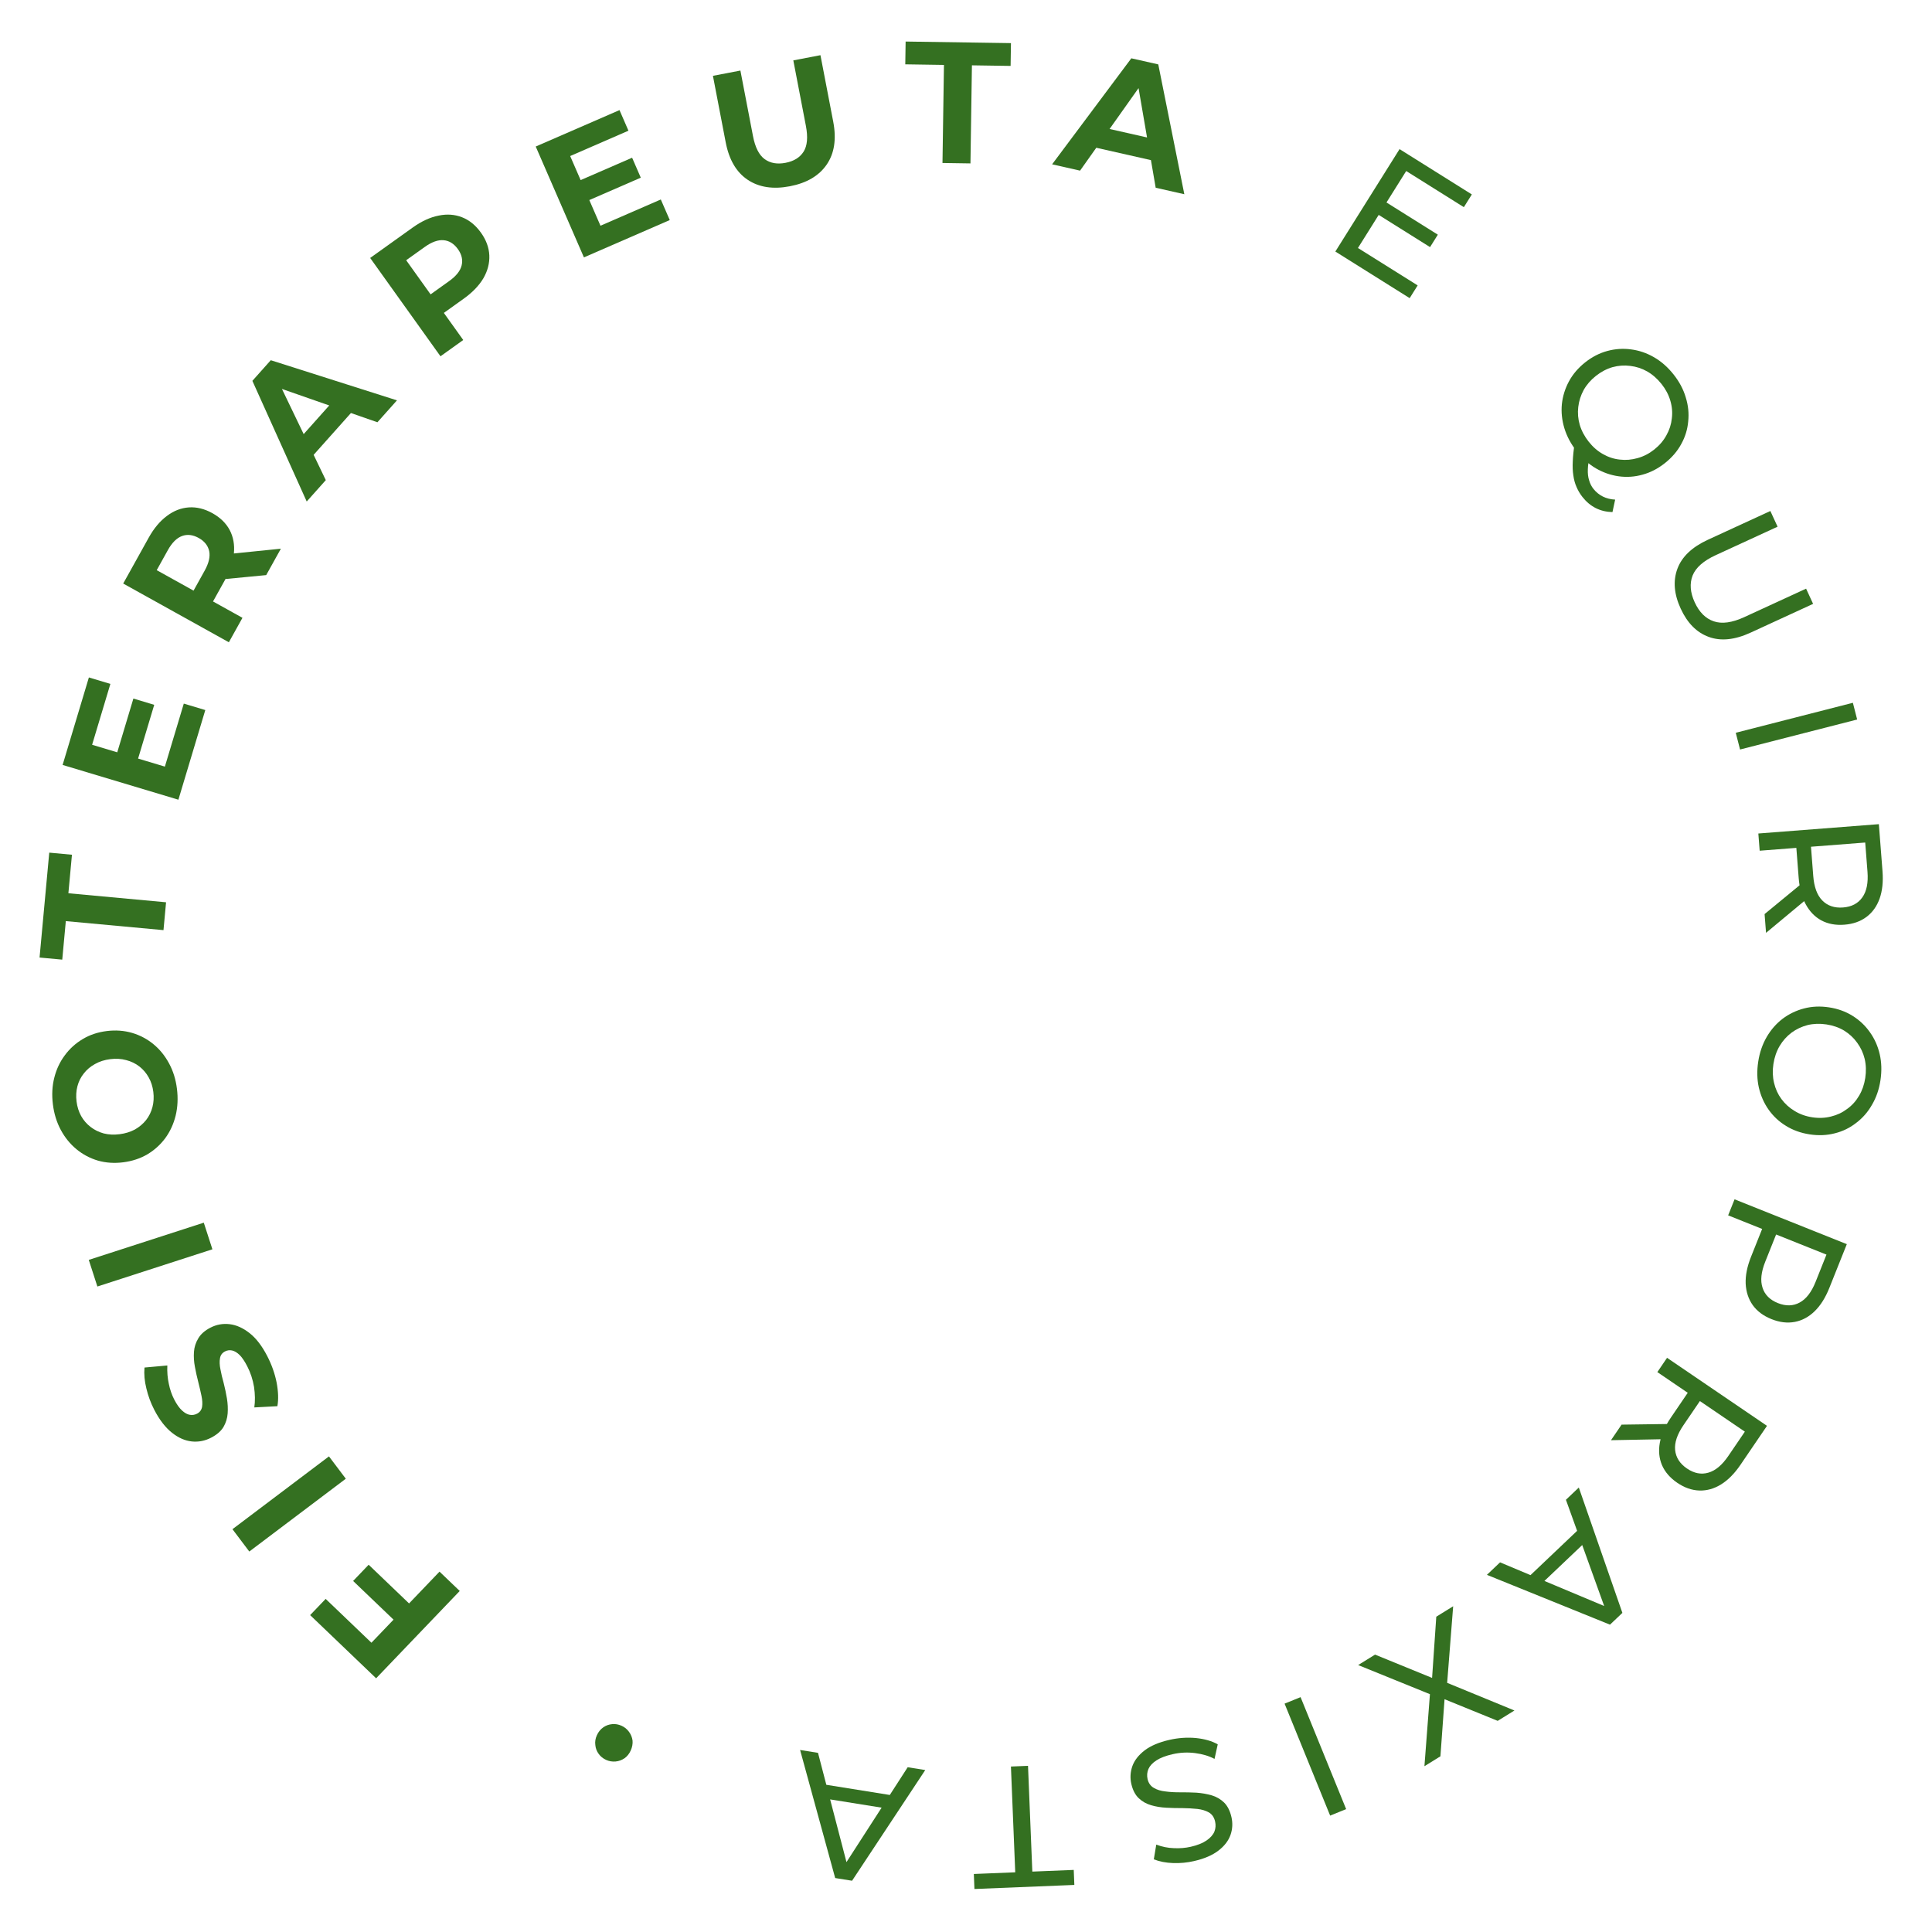
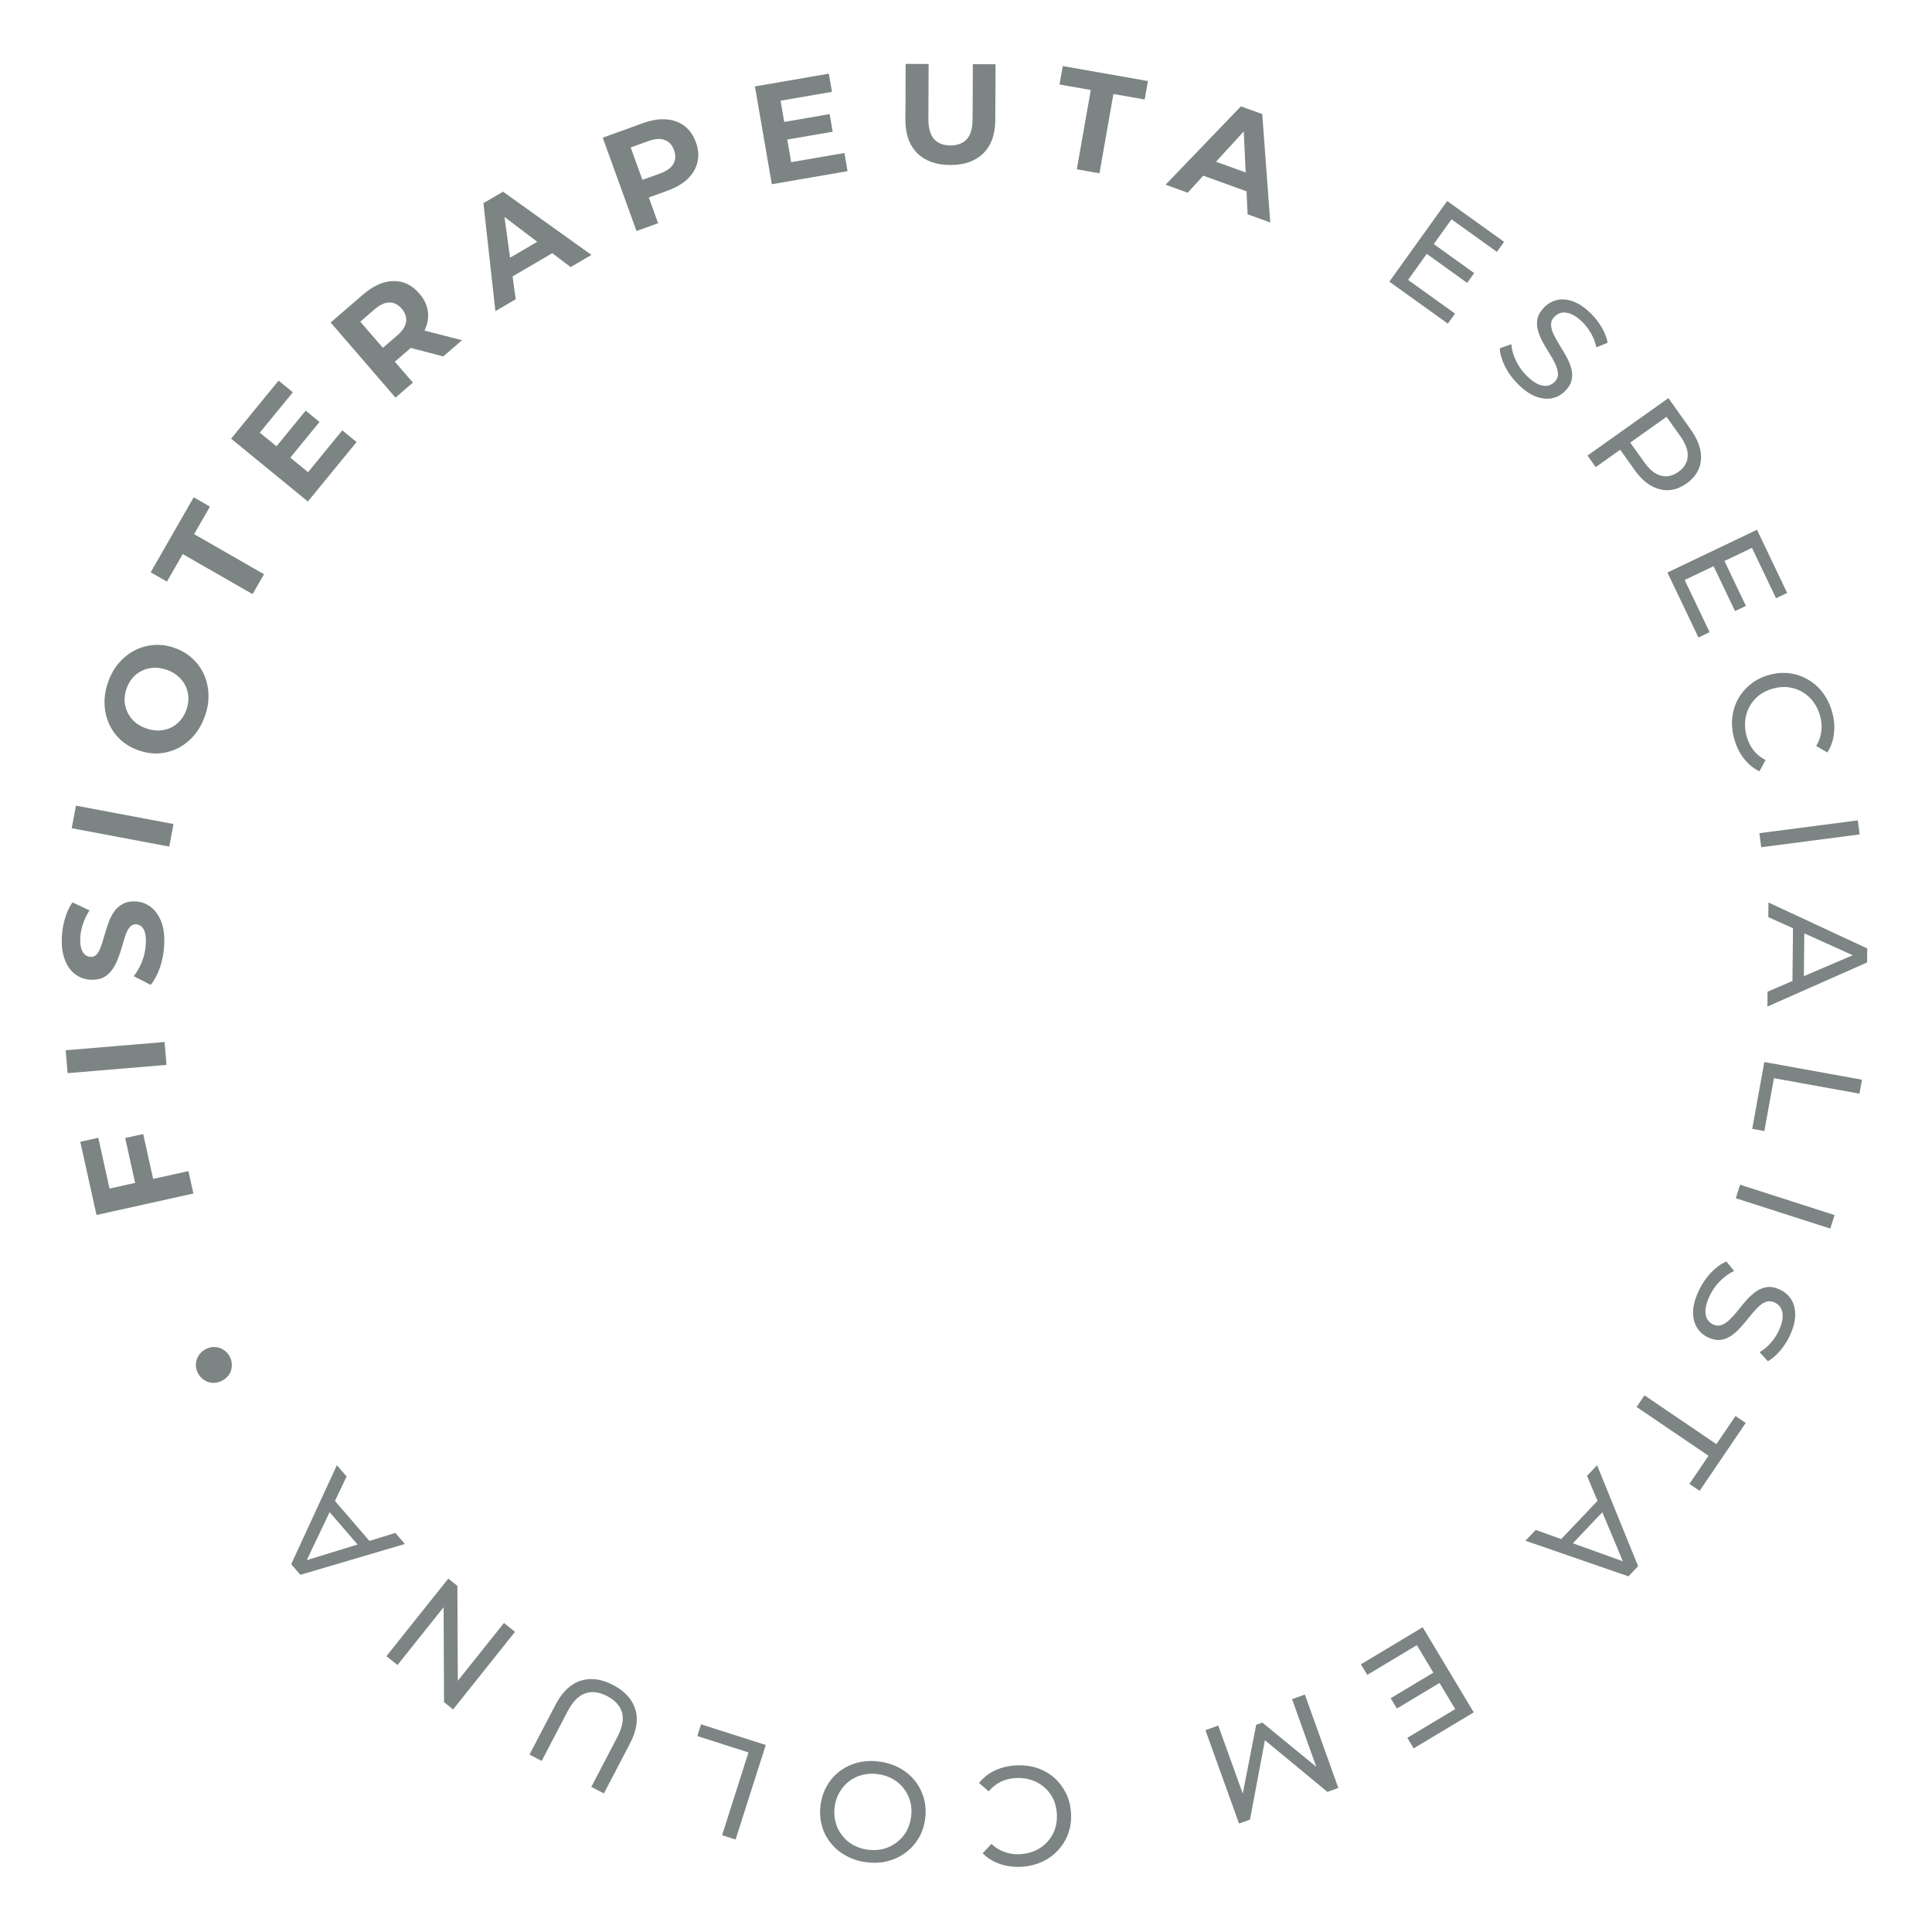
<svg xmlns="http://www.w3.org/2000/svg" width="179" height="179" viewBox="0 0 179 179" fill="none">
-   <path d="M57.591 159.893C57.864 160.016 58.091 160.2 58.273 160.446C58.454 160.691 58.565 160.964 58.606 161.263C58.633 161.567 58.576 161.875 58.436 162.186C58.3 162.488 58.111 162.725 57.87 162.897C57.614 163.074 57.334 163.176 57.03 163.203C56.725 163.229 56.437 163.181 56.165 163.058C55.873 162.927 55.641 162.741 55.469 162.499C55.287 162.254 55.183 161.978 55.157 161.674C55.116 161.375 55.163 161.075 55.299 160.773C55.44 160.462 55.638 160.218 55.893 160.04C56.134 159.868 56.407 159.769 56.712 159.742C57.006 159.711 57.3 159.762 57.591 159.893Z" fill="#347021" />
-   <path d="M85.725 163.995L78.944 174.251L77.38 174.001L74.129 162.136L75.788 162.402L78.627 173.293L77.996 173.192L84.098 163.735L85.725 163.995ZM83.149 166.418L82.52 167.614L76.295 166.616L76.04 165.278L83.149 166.418Z" fill="#347021" />
-   <path d="M95.246 163.605L95.645 173.404L99.482 173.248L99.538 174.639L90.282 175.016L90.226 173.625L94.062 173.469L93.663 163.669L95.246 163.605Z" fill="#347021" />
-   <path d="M108.329 161.203C109.161 161.012 109.985 160.954 110.801 161.029C111.619 161.114 112.294 161.309 112.824 161.614L112.526 162.963C112.027 162.695 111.427 162.515 110.728 162.424C110.028 162.333 109.33 162.368 108.634 162.528C108 162.674 107.502 162.865 107.14 163.102C106.779 163.338 106.533 163.602 106.403 163.895C106.276 164.198 106.249 164.51 106.323 164.833C106.41 165.207 106.604 165.48 106.906 165.651C107.197 165.825 107.556 165.934 107.982 165.978C108.4 166.035 108.855 166.062 109.347 166.058C109.839 166.055 110.339 166.065 110.848 166.091C111.35 166.129 111.823 166.211 112.268 166.339C112.703 166.469 113.082 166.688 113.405 166.997C113.73 167.316 113.959 167.767 114.093 168.349C114.222 168.91 114.195 169.458 114.011 169.993C113.82 170.541 113.45 171.025 112.901 171.447C112.344 171.881 111.588 172.209 110.631 172.428C109.997 172.574 109.349 172.636 108.687 172.613C108.025 172.59 107.43 172.475 106.901 172.268L107.128 170.903C107.668 171.107 108.213 171.217 108.764 171.233C109.317 171.259 109.838 171.215 110.327 171.103C110.94 170.962 111.426 170.768 111.785 170.521C112.144 170.275 112.388 170 112.515 169.697C112.632 169.396 112.653 169.085 112.579 168.763C112.491 168.378 112.301 168.099 112.009 167.925C111.707 167.754 111.348 167.645 110.932 167.598C110.506 167.554 110.046 167.528 109.552 167.521C109.06 167.525 108.565 167.513 108.066 167.486C107.557 167.46 107.085 167.383 106.65 167.253C106.205 167.126 105.821 166.907 105.498 166.599C105.175 166.29 104.948 165.849 104.817 165.278C104.69 164.727 104.723 164.177 104.914 163.63C105.108 163.093 105.489 162.606 106.056 162.169C106.615 161.745 107.373 161.423 108.329 161.203Z" fill="#347021" />
-   <path d="M120.499 157.24L124.72 167.614L123.238 168.217L119.017 157.843L120.499 157.24Z" fill="#347021" />
-   <path d="M134.636 148.82L134.02 156.672L133.372 155.624L140.313 158.478L138.762 159.438L133.278 157.206L133.882 156.814L133.456 162.722L131.973 163.64L132.538 156.253L133.144 157.233L125.834 154.268L127.399 153.3L133.241 155.686L132.642 156.057L133.072 149.788L134.636 148.82Z" fill="#347021" />
-   <path d="M146.277 137.82L150.314 149.434L149.165 150.525L137.763 145.909L138.981 144.752L149.36 149.104L148.896 149.545L145.083 138.955L146.277 137.82ZM146.64 141.338L147.208 142.564L142.638 146.905L141.42 146.297L146.64 141.338Z" fill="#347021" />
-   <path d="M154.453 125.802L163.712 132.104L161.255 135.715C160.702 136.526 160.103 137.132 159.458 137.531C158.812 137.93 158.141 138.119 157.446 138.097C156.751 138.076 156.069 137.837 155.398 137.381C154.728 136.925 154.256 136.377 153.981 135.739C153.715 135.106 153.649 134.416 153.783 133.669C153.917 132.922 154.261 132.142 154.813 131.331L156.775 128.447L156.979 129.457L153.553 127.125L154.453 125.802ZM150.24 131.993L155.202 131.925L154.239 133.34L149.259 133.435L150.24 131.993ZM156.846 129.367L157.9 129.213L155.964 132.057C155.388 132.903 155.134 133.665 155.201 134.344C155.271 135.037 155.637 135.608 156.299 136.058C156.96 136.508 157.621 136.636 158.283 136.441C158.939 136.255 159.555 135.739 160.131 134.892L162.066 132.048L162.323 133.094L156.846 129.367Z" fill="#347021" />
-   <path d="M160.707 111.117L171.108 115.27L169.489 119.326C169.125 120.238 168.671 120.958 168.126 121.487C167.582 122.016 166.968 122.346 166.285 122.475C165.602 122.604 164.883 122.518 164.131 122.218C163.378 121.917 162.798 121.485 162.392 120.92C161.995 120.36 161.777 119.699 161.737 118.936C161.706 118.178 161.873 117.343 162.237 116.431L163.53 113.192L163.962 114.139L160.113 112.603L160.707 111.117ZM163.813 114.08L164.823 113.708L163.548 116.903C163.168 117.854 163.084 118.653 163.297 119.301C163.505 119.958 163.981 120.435 164.724 120.732C165.467 121.028 166.14 121.01 166.744 120.677C167.344 120.354 167.834 119.717 168.214 118.766L169.489 115.571L169.965 116.536L163.813 114.08Z" fill="#347021" />
-   <path d="M162.898 98.372C163.026 97.528 163.287 96.764 163.683 96.079C164.076 95.406 164.566 94.843 165.152 94.393C165.749 93.944 166.413 93.624 167.143 93.433C167.873 93.241 168.644 93.207 169.456 93.331C170.268 93.454 170.995 93.715 171.635 94.114C172.276 94.514 172.81 95.015 173.236 95.62C173.672 96.225 173.979 96.908 174.155 97.669C174.331 98.429 174.354 99.236 174.224 100.09C174.096 100.934 173.836 101.688 173.444 102.351C173.061 103.027 172.571 103.589 171.974 104.038C171.387 104.499 170.728 104.819 170 105C169.269 105.191 168.493 105.225 167.67 105.1C166.848 104.975 166.116 104.713 165.475 104.314C164.833 103.925 164.294 103.422 163.859 102.806C163.433 102.202 163.132 101.52 162.956 100.759C162.789 100.011 162.77 99.215 162.898 98.372ZM164.306 98.585C164.213 99.197 164.233 99.777 164.365 100.326C164.496 100.885 164.723 101.384 165.045 101.821C165.376 102.27 165.783 102.64 166.268 102.929C166.751 103.229 167.299 103.425 167.91 103.518C168.522 103.611 169.103 103.586 169.653 103.443C170.202 103.31 170.696 103.078 171.135 102.745C171.583 102.425 171.952 102.017 172.243 101.521C172.532 101.037 172.723 100.488 172.816 99.877C172.911 99.255 172.892 98.664 172.762 98.105C172.629 97.556 172.397 97.057 172.066 96.607C171.746 96.159 171.344 95.786 170.861 95.486C170.376 95.196 169.828 95.005 169.216 94.912C168.605 94.82 168.024 94.84 167.476 94.972C166.925 95.115 166.425 95.352 165.976 95.683C165.537 96.016 165.173 96.424 164.884 96.909C164.593 97.404 164.4 97.963 164.306 98.585Z" fill="#347021" />
-   <path d="M162.91 77.224L174.077 76.359L174.414 80.713C174.49 81.692 174.401 82.539 174.146 83.254C173.891 83.969 173.486 84.535 172.929 84.953C172.373 85.37 171.691 85.611 170.883 85.673C170.075 85.736 169.364 85.604 168.75 85.277C168.147 84.949 167.664 84.452 167.302 83.784C166.94 83.117 166.721 82.294 166.646 81.316L166.376 77.838L167.165 78.499L163.034 78.819L162.91 77.224ZM163.489 84.69L167.321 81.536L167.453 83.243L163.624 86.428L163.489 84.69ZM167.006 78.511L167.732 77.733L167.998 81.163C168.077 82.184 168.355 82.938 168.831 83.425C169.319 83.922 169.962 84.14 170.759 84.078C171.557 84.016 172.153 83.702 172.548 83.137C172.944 82.582 173.102 81.794 173.023 80.773L172.757 77.343L173.61 77.999L167.006 78.511Z" fill="#347021" />
-   <path d="M160.819 67.891L171.669 65.113L172.066 66.663L161.216 69.442L160.819 67.891Z" fill="#347021" />
-   <path d="M155.714 56.383C155.098 55.046 154.997 53.818 155.41 52.7C155.823 51.583 156.766 50.685 158.239 50.007L164.024 47.344L164.693 48.798L158.966 51.434C157.832 51.955 157.118 52.584 156.822 53.319C156.531 54.063 156.595 54.891 157.014 55.802C157.437 56.722 158.025 57.309 158.775 57.563C159.53 57.826 160.475 57.696 161.609 57.175L167.335 54.539L167.984 55.949L162.199 58.611C160.727 59.289 159.431 59.422 158.313 59.008C157.2 58.605 156.333 57.73 155.714 56.383Z" fill="#347021" />
-   <path d="M146.078 41.807C145.548 41.138 145.168 40.426 144.937 39.67C144.713 38.922 144.636 38.181 144.707 37.445C144.786 36.702 145.005 35.998 145.363 35.334C145.722 34.67 146.223 34.083 146.867 33.573C147.511 33.063 148.198 32.711 148.927 32.515C149.656 32.319 150.387 32.271 151.119 32.372C151.86 32.466 152.568 32.708 153.244 33.098C153.92 33.488 154.526 34.022 155.062 34.7C155.591 35.369 155.965 36.073 156.183 36.812C156.415 37.553 156.492 38.295 156.413 39.037C156.349 39.782 156.134 40.482 155.769 41.138C155.411 41.802 154.905 42.392 154.253 42.909C153.6 43.425 152.91 43.781 152.181 43.977C151.458 44.181 150.723 44.232 149.976 44.13C149.243 44.029 148.539 43.784 147.863 43.394C147.202 43.005 146.607 42.477 146.078 41.807ZM146.619 46.051C146.388 45.758 146.204 45.448 146.067 45.121C145.922 44.8 145.824 44.443 145.771 44.05C145.709 43.663 145.692 43.228 145.718 42.745C145.735 42.269 145.792 41.721 145.887 41.102L147.3 42.166C147.189 42.662 147.127 43.099 147.113 43.477C147.098 43.87 147.137 44.213 147.233 44.505C147.319 44.804 147.449 45.062 147.621 45.279C148.117 45.907 148.792 46.243 149.644 46.29L149.396 47.445C148.26 47.419 147.334 46.954 146.619 46.051ZM147.194 40.924C147.578 41.409 148.016 41.791 148.508 42.068C149.006 42.354 149.529 42.525 150.077 42.581C150.631 42.646 151.179 42.6 151.722 42.443C152.27 42.294 152.783 42.031 153.26 41.654C153.745 41.27 154.123 40.828 154.394 40.328C154.672 39.837 154.839 39.317 154.895 38.769C154.966 38.223 154.92 37.675 154.756 37.124C154.6 36.582 154.329 36.068 153.945 35.583C153.555 35.09 153.11 34.7 152.612 34.414C152.121 34.136 151.598 33.965 151.043 33.901C150.497 33.829 149.95 33.868 149.401 34.017C148.859 34.174 148.345 34.444 147.86 34.828C147.383 35.205 147.006 35.64 146.728 36.131C146.457 36.631 146.289 37.158 146.225 37.713C146.16 38.267 146.206 38.815 146.363 39.358C146.527 39.908 146.804 40.43 147.194 40.924Z" fill="#347021" />
-   <path d="M128.336 18.683L133.216 21.743L132.494 22.895L127.614 19.835L128.336 18.683ZM125.815 22.976L131.346 26.443L130.606 27.623L123.72 23.305L129.669 13.816L136.366 18.014L135.626 19.194L130.285 15.845L125.815 22.976Z" fill="#347021" />
-   <path d="M97.478 15.224L104.817 5.402L107.314 5.966L109.728 17.995L107.075 17.395L105.261 6.847L106.26 7.073L100.068 15.81L97.478 15.224ZM100.441 13.434L101.547 11.666L107.165 12.937L107.417 15.012L100.441 13.434Z" fill="#347021" />
-   <path d="M87.321 15.101L87.458 6.014L83.874 5.96L83.906 3.849L93.665 3.995L93.633 6.107L90.049 6.053L89.913 15.14L87.321 15.101Z" fill="#347021" />
-   <path d="M73.183 17.257C71.622 17.557 70.318 17.356 69.271 16.656C68.224 15.956 67.546 14.799 67.236 13.185L66.053 7.026L68.598 6.537L69.763 12.602C69.964 13.65 70.324 14.363 70.842 14.741C71.36 15.12 72.007 15.234 72.782 15.085C73.557 14.937 74.115 14.59 74.456 14.047C74.797 13.504 74.867 12.708 74.666 11.661L73.501 5.595L76.015 5.113L77.198 11.272C77.508 12.885 77.306 14.211 76.593 15.249C75.88 16.288 74.743 16.957 73.183 17.257Z" fill="#347021" />
-   <path d="M53.62 16.763L58.565 14.613L59.369 16.462L54.424 18.612L53.62 16.763ZM55.634 20.913L61.224 18.482L62.054 20.389L54.101 23.847L49.635 13.576L57.397 10.201L58.226 12.109L52.827 14.457L55.634 20.913Z" fill="#347021" />
-   <path d="M40.811 33.01L34.296 23.9L38.239 21.08C39.055 20.497 39.854 20.129 40.636 19.976C41.412 19.814 42.138 19.866 42.812 20.131C43.487 20.396 44.069 20.871 44.56 21.556C45.044 22.233 45.302 22.933 45.335 23.657C45.367 24.382 45.185 25.089 44.787 25.78C44.383 26.462 43.774 27.095 42.958 27.678L40.186 29.661L40.444 28.041L42.919 31.502L40.811 33.01ZM40.611 28.275L38.958 27.943L41.612 26.044C42.263 25.579 42.65 25.093 42.772 24.585C42.895 24.078 42.779 23.577 42.425 23.083C42.065 22.579 41.626 22.304 41.106 22.256C40.587 22.208 40.001 22.416 39.351 22.882L36.696 24.78L36.916 23.108L40.611 28.275Z" fill="#347021" />
-   <path d="M28.417 46.465L23.383 35.285L25.087 33.374L36.779 37.093L34.968 39.123L24.863 35.597L25.544 34.833L30.185 44.484L28.417 46.465ZM28.288 43.005L27.277 41.182L31.112 36.884L33.049 37.668L28.288 43.005Z" fill="#347021" />
-   <path d="M21.204 59.506L11.415 54.065L13.771 49.827C14.258 48.951 14.822 48.276 15.463 47.803C16.095 47.324 16.773 47.06 17.496 47.011C18.219 46.961 18.949 47.141 19.686 47.55C20.413 47.955 20.946 48.477 21.286 49.117C21.616 49.752 21.745 50.465 21.672 51.254C21.6 52.044 21.32 52.877 20.833 53.753L19.177 56.732L18.744 55.173L22.464 57.241L21.204 59.506ZM24.664 53.283L19.751 53.756L21.096 51.337L26.024 50.836L24.664 53.283ZM18.995 55.313L17.373 55.729L18.959 52.876C19.347 52.177 19.488 51.572 19.382 51.061C19.266 50.545 18.942 50.139 18.411 49.844C17.87 49.543 17.355 49.483 16.865 49.662C16.375 49.841 15.935 50.28 15.546 50.979L13.961 53.832L13.444 52.227L18.995 55.313Z" fill="#347021" />
-   <path d="M10.808 69.886L12.358 64.722L14.289 65.302L12.739 70.466L10.808 69.886ZM15.276 71.027L17.029 65.189L19.021 65.787L16.528 74.093L5.801 70.872L8.235 62.765L10.227 63.364L8.534 69.003L15.276 71.027Z" fill="#347021" />
-   <path d="M15.147 86.177L6.098 85.341L5.768 88.91L3.665 88.716L4.563 78.997L6.666 79.192L6.336 82.76L15.386 83.596L15.147 86.177Z" fill="#347021" />
-   <path d="M16.393 100.87C16.504 101.749 16.463 102.582 16.272 103.369C16.079 104.146 15.758 104.842 15.308 105.457C14.857 106.062 14.302 106.562 13.642 106.956C12.981 107.34 12.237 107.584 11.412 107.688C10.586 107.792 9.806 107.739 9.07 107.53C8.333 107.311 7.67 106.959 7.083 106.474C6.495 105.988 6.012 105.393 5.633 104.688C5.254 103.983 5.011 103.197 4.902 102.329C4.791 101.45 4.833 100.628 5.027 99.862C5.22 99.085 5.542 98.394 5.993 97.79C6.442 97.174 6.997 96.669 7.657 96.275C8.307 95.881 9.049 95.632 9.886 95.527C10.711 95.424 11.498 95.481 12.245 95.699C12.982 95.918 13.645 96.27 14.232 96.756C14.808 97.232 15.285 97.822 15.664 98.527C16.041 99.222 16.285 100.003 16.393 100.87ZM14.205 101.161C14.142 100.664 14.001 100.219 13.779 99.828C13.557 99.426 13.267 99.086 12.91 98.808C12.552 98.531 12.146 98.334 11.691 98.219C11.234 98.094 10.741 98.064 10.212 98.131C9.683 98.197 9.213 98.348 8.801 98.582C8.389 98.806 8.044 99.097 7.766 99.454C7.487 99.801 7.289 100.196 7.173 100.641C7.057 101.085 7.03 101.556 7.093 102.054C7.155 102.551 7.297 103.001 7.52 103.403C7.741 103.795 8.03 104.129 8.388 104.407C8.745 104.685 9.152 104.886 9.608 105.012C10.064 105.127 10.556 105.151 11.085 105.084C11.604 105.019 12.075 104.874 12.498 104.649C12.909 104.415 13.254 104.124 13.533 103.777C13.811 103.42 14.008 103.019 14.124 102.574C14.24 102.13 14.267 101.659 14.205 101.161Z" fill="#347021" />
-   <path d="M19.679 115.747L9.022 119.195L8.225 116.729L18.881 113.281L19.679 115.747Z" fill="#347021" />
-   <path d="M24.759 125.638C25.17 126.434 25.46 127.25 25.628 128.088C25.787 128.93 25.811 129.662 25.7 130.284L23.562 130.398C23.645 129.815 23.637 129.183 23.537 128.502C23.423 127.816 23.212 127.175 22.903 126.578C22.669 126.123 22.437 125.78 22.21 125.549C21.968 125.314 21.733 125.172 21.503 125.122C21.273 125.073 21.055 125.102 20.846 125.21C20.581 125.347 20.426 125.559 20.382 125.845C20.329 126.137 20.343 126.478 20.424 126.868C20.496 127.263 20.597 127.691 20.727 128.152C20.843 128.609 20.942 129.08 21.025 129.565C21.103 130.041 21.125 130.504 21.093 130.953C21.061 131.401 20.93 131.823 20.702 132.217C20.468 132.602 20.086 132.931 19.556 133.205C18.987 133.499 18.392 133.614 17.771 133.551C17.136 133.483 16.521 133.212 15.928 132.738C15.321 132.259 14.775 131.551 14.29 130.613C13.967 129.987 13.725 129.332 13.563 128.647C13.392 127.967 13.334 127.319 13.387 126.703L15.503 126.511C15.478 127.112 15.523 127.677 15.64 128.205C15.747 128.738 15.916 129.227 16.146 129.672C16.376 130.118 16.616 130.456 16.868 130.686C17.119 130.917 17.361 131.049 17.596 131.084C17.82 131.124 18.042 131.088 18.26 130.976C18.516 130.843 18.67 130.631 18.724 130.34C18.768 130.053 18.749 129.714 18.667 129.324C18.586 128.934 18.487 128.511 18.372 128.054C18.251 127.588 18.147 127.12 18.06 126.649C17.968 126.168 17.938 125.703 17.97 125.254C18.002 124.806 18.135 124.389 18.369 124.004C18.597 123.61 18.972 123.278 19.493 123.009C20.052 122.72 20.645 122.612 21.271 122.685C21.897 122.758 22.513 123.034 23.121 123.512C23.723 123.981 24.269 124.69 24.759 125.638Z" fill="#347021" />
-   <path d="M32.039 137.004L23.098 143.749L21.537 141.68L30.478 134.935L32.039 137.004Z" fill="#347021" />
-   <path d="M36.6 150.194L32.717 146.476L34.156 144.973L38.038 148.691L36.6 150.194ZM40.721 145.612L42.594 147.404L34.848 155.494L28.734 149.64L30.173 148.138L34.414 152.199L40.721 145.612Z" fill="#347021" />
+   <path d="M21.283 125.684C21.418 125.936 21.483 126.208 21.477 126.501C21.471 126.794 21.396 127.065 21.252 127.316C21.094 127.562 20.871 127.763 20.582 127.917C20.303 128.066 20.021 128.135 19.738 128.125C19.44 128.11 19.168 128.023 18.922 127.865C18.675 127.707 18.485 127.502 18.35 127.25C18.206 126.98 18.139 126.703 18.149 126.419C18.155 126.126 18.237 125.857 18.395 125.61C18.539 125.36 18.751 125.16 19.03 125.01C19.319 124.856 19.612 124.787 19.909 124.802C20.193 124.812 20.458 124.897 20.704 125.055C20.946 125.204 21.139 125.413 21.283 125.684Z" fill="#263333" fill-opacity="0.6" />
+   <path d="M37.511 143.051L27.83 145.906L26.98 144.921L31.212 135.752L32.114 136.796L28.138 145.137L27.795 144.739L36.627 142.027L37.511 143.051ZM34.612 143.21L33.585 143.628L30.204 139.71L30.751 138.735L34.612 143.21Z" fill="#263333" fill-opacity="0.6" />
+   <path d="M47.716 151.189L41.982 158.377L41.14 157.705L41.096 148.008L41.538 148.36L36.828 154.264L35.801 153.445L41.535 146.258L42.377 146.93L42.421 156.626L41.979 156.274L46.689 150.37L47.716 151.189Z" fill="#263333" fill-opacity="0.6" />
+   <path d="M56.811 156.118C57.882 156.678 58.564 157.424 58.857 158.358C59.15 159.291 58.988 160.348 58.371 161.528L55.951 166.161L54.786 165.553L57.183 160.966C57.657 160.058 57.806 159.291 57.629 158.665C57.445 158.035 56.987 157.529 56.258 157.148C55.521 156.763 54.845 156.677 54.23 156.889C53.607 157.097 53.059 157.655 52.584 158.563L50.188 163.15L49.059 162.56L51.479 157.927C52.096 156.747 52.871 156.011 53.804 155.718C54.73 155.421 55.732 155.555 56.811 156.118Z" fill="#263333" fill-opacity="0.6" />
+   <path d="M70.947 161.672L68.152 170.432L66.901 170.032L69.348 162.362L64.606 160.848L64.953 159.76L70.947 161.672Z" fill="#263333" fill-opacity="0.6" />
+   <path d="M81.477 163.21C82.172 163.303 82.803 163.506 83.371 163.82C83.93 164.132 84.399 164.526 84.778 165C85.155 165.483 85.428 166.023 85.596 166.62C85.764 167.216 85.804 167.849 85.715 168.517C85.626 169.185 85.423 169.785 85.105 170.317C84.787 170.849 84.383 171.295 83.894 171.654C83.403 172.021 82.847 172.283 82.226 172.439C81.604 172.595 80.942 172.626 80.239 172.533C79.544 172.441 78.922 172.239 78.371 171.927C77.811 171.623 77.342 171.23 76.965 170.747C76.578 170.271 76.304 169.736 76.145 169.14C75.977 168.544 75.938 167.907 76.028 167.23C76.118 166.553 76.321 165.948 76.639 165.416C76.949 164.883 77.353 164.433 77.852 164.067C78.342 163.708 78.897 163.45 79.518 163.295C80.13 163.146 80.783 163.118 81.477 163.21ZM81.323 164.369C80.82 164.302 80.344 164.327 79.896 164.444C79.439 164.56 79.033 164.754 78.679 165.025C78.315 165.303 78.018 165.644 77.788 166.046C77.549 166.447 77.397 166.899 77.33 167.403C77.263 167.906 77.292 168.383 77.418 168.832C77.535 169.281 77.733 169.683 78.013 170.038C78.283 170.4 78.623 170.697 79.034 170.929C79.436 171.159 79.889 171.307 80.393 171.374C80.905 171.442 81.39 171.418 81.847 171.302C82.295 171.185 82.701 170.987 83.065 170.709C83.428 170.439 83.728 170.104 83.967 169.703C84.197 169.3 84.346 168.847 84.413 168.344C84.48 167.84 84.455 167.365 84.338 166.916C84.212 166.467 84.01 166.06 83.731 165.696C83.451 165.341 83.11 165.048 82.708 164.818C82.297 164.587 81.836 164.437 81.323 164.369Z" fill="#263333" fill-opacity="0.6" />
+   <path d="M94.135 163.564C94.834 163.528 95.487 163.608 96.094 163.805C96.692 164.01 97.22 164.312 97.679 164.709C98.13 165.115 98.493 165.596 98.767 166.152C99.041 166.707 99.196 167.326 99.231 168.009C99.267 168.691 99.177 169.322 98.961 169.903C98.746 170.484 98.431 170.996 98.015 171.439C97.6 171.89 97.106 172.244 96.531 172.502C95.949 172.769 95.308 172.921 94.608 172.957C93.9 172.994 93.242 172.905 92.635 172.691C92.019 172.486 91.489 172.158 91.045 171.708L91.855 170.837C92.224 171.187 92.631 171.437 93.078 171.589C93.524 171.75 93.997 171.818 94.495 171.792C95.011 171.765 95.488 171.653 95.925 171.455C96.353 171.257 96.721 170.993 97.028 170.661C97.335 170.33 97.569 169.94 97.73 169.494C97.883 169.056 97.946 168.584 97.92 168.077C97.893 167.569 97.781 167.102 97.584 166.673C97.378 166.254 97.105 165.896 96.765 165.598C96.425 165.3 96.032 165.075 95.586 164.923C95.131 164.771 94.645 164.708 94.129 164.735C93.631 164.761 93.168 164.873 92.74 165.07C92.312 165.276 91.933 165.577 91.603 165.971L90.707 165.189C91.102 164.695 91.595 164.31 92.186 164.033C92.768 163.758 93.418 163.601 94.135 163.564Z" fill="#263333" fill-opacity="0.6" />
+   <path d="M120.896 157L123.996 165.656L122.982 166.019L116.757 160.868L117.301 160.673L115.81 168.588L114.796 168.951L111.684 160.299L112.871 159.874L115.314 166.659L115.03 166.76L116.388 159.8L116.957 159.597L122.449 164.103L122.14 164.214L119.709 157.425L120.896 157Z" fill="#263333" fill-opacity="0.6" />
+   <path d="M131.812 150.767L136.542 158.651L130.977 161.989L130.39 161.009L134.827 158.347L131.273 152.422L126.678 155.179L126.09 154.199L131.812 150.767ZM132.902 154.907L133.476 155.864L129.421 158.297L128.847 157.34L132.902 154.907Z" fill="#263333" fill-opacity="0.6" />
+   <path d="M147.971 135.756L151.771 145.107L150.876 146.049L141.332 142.747L142.282 141.747L150.975 144.876L150.614 145.257L147.039 136.737L147.971 135.756ZM148.417 138.625L148.934 139.605L145.371 143.358L144.347 142.911L148.417 138.625Z" fill="#263333" fill-opacity="0.6" />
+   <path d="M152.363 129.279L159.025 133.801L160.796 131.193L161.741 131.834L157.47 138.127L156.525 137.485L158.295 134.877L151.633 130.355L152.363 129.279Z" fill="#263333" fill-opacity="0.6" />
+   <path d="M157.399 119.566C157.7 118.933 158.082 118.373 158.546 117.886C159.018 117.402 159.487 117.068 159.953 116.882L160.67 117.76C160.243 117.945 159.822 118.24 159.408 118.644C158.993 119.048 158.66 119.515 158.408 120.045C158.179 120.528 158.048 120.945 158.017 121.299C157.985 121.652 158.03 121.945 158.152 122.177C158.282 122.413 158.47 122.59 158.715 122.706C159 122.841 159.274 122.855 159.538 122.748C159.799 122.649 160.052 122.473 160.297 122.221C160.547 121.981 160.796 121.702 161.044 121.384C161.292 121.065 161.554 120.748 161.83 120.433C162.109 120.13 162.404 119.867 162.712 119.646C163.018 119.432 163.352 119.3 163.715 119.249C164.086 119.202 164.493 119.284 164.936 119.495C165.363 119.697 165.702 119.994 165.953 120.384C166.208 120.787 166.332 121.272 166.324 121.84C166.32 122.42 166.145 123.073 165.8 123.801C165.571 124.284 165.28 124.732 164.928 125.147C164.576 125.561 164.199 125.886 163.796 126.122L163.033 125.28C163.439 125.036 163.788 124.741 164.078 124.394C164.377 124.052 164.615 123.694 164.791 123.322C165.013 122.856 165.135 122.444 165.159 122.087C165.183 121.73 165.13 121.433 165 121.197C164.866 120.969 164.677 120.796 164.432 120.68C164.139 120.541 163.862 120.521 163.602 120.62C163.338 120.728 163.085 120.903 162.843 121.147C162.597 121.399 162.347 121.682 162.091 121.997C161.843 122.315 161.583 122.628 161.311 122.935C161.035 123.25 160.745 123.515 160.44 123.728C160.131 123.95 159.795 124.086 159.432 124.137C159.068 124.187 158.669 124.109 158.234 123.903C157.815 123.704 157.478 123.403 157.223 123.001C156.976 122.603 156.856 122.11 156.864 121.522C156.875 120.946 157.054 120.294 157.399 119.566Z" fill="#263333" fill-opacity="0.6" />
+   <path d="M161.222 109.765L169.976 112.578L169.574 113.828L160.82 111.015L161.222 109.765Z" fill="#263333" fill-opacity="0.6" />
+   <path d="M163.465 98.397L172.512 100.036L172.278 101.328L164.355 99.894L163.468 104.792L162.344 104.588L163.465 98.397Z" fill="#263333" fill-opacity="0.6" />
+   <path d="M163.847 83.616L172.999 87.872L172.986 89.173L163.75 93.257L163.764 91.878L172.26 88.246L172.255 88.771L163.833 84.969L163.847 83.616ZM166.128 85.412L167.175 85.778L167.123 90.953L166.068 91.323L166.128 85.412Z" fill="#263333" fill-opacity="0.6" />
+   <path d="M163.008 77.193L172.126 76.007L172.295 77.309L163.177 78.496L163.008 77.193Z" fill="#263333" fill-opacity="0.6" />
+   <path d="M160.681 68.469C160.494 67.794 160.431 67.139 160.491 66.505C160.562 65.876 160.741 65.295 161.029 64.761C161.328 64.232 161.719 63.774 162.202 63.386C162.685 62.997 163.255 62.712 163.913 62.529C164.572 62.347 165.208 62.297 165.822 62.382C166.436 62.466 167.004 62.663 167.526 62.972C168.056 63.279 168.51 63.685 168.886 64.19C169.273 64.7 169.56 65.293 169.747 65.968C169.937 66.652 169.993 67.313 169.916 67.952C169.85 68.598 169.645 69.186 169.302 69.718L168.276 69.116C168.537 68.68 168.693 68.228 168.745 67.759C168.805 67.288 168.768 66.812 168.635 66.331C168.497 65.833 168.284 65.393 167.995 65.009C167.71 64.634 167.372 64.333 166.981 64.105C166.591 63.877 166.16 63.733 165.689 63.672C165.229 63.618 164.754 63.659 164.265 63.795C163.775 63.931 163.343 64.141 162.968 64.427C162.604 64.719 162.313 65.063 162.096 65.46C161.878 65.856 161.744 66.289 161.692 66.758C161.643 67.235 161.687 67.722 161.825 68.22C161.959 68.701 162.168 69.129 162.454 69.504C162.748 69.877 163.124 70.182 163.58 70.419L163.011 71.463C162.443 71.184 161.96 70.786 161.562 70.27C161.167 69.761 160.873 69.161 160.681 68.469Z" fill="#263333" fill-opacity="0.6" />
+   <path d="M154.488 53.043L162.785 49.081L165.581 54.937L164.55 55.429L162.32 50.759L156.085 53.736L158.395 58.572L157.363 59.064L154.488 53.043ZM158.713 52.35L159.721 51.869L161.758 56.136L160.751 56.617L158.713 52.35Z" fill="#263333" fill-opacity="0.6" />
+   <path d="M147.082 42.209L154.578 36.885L156.655 39.808C157.121 40.465 157.416 41.099 157.538 41.71C157.661 42.321 157.614 42.891 157.399 43.42C157.184 43.949 156.805 44.406 156.263 44.791C155.72 45.176 155.164 45.384 154.594 45.413C154.031 45.437 153.477 45.293 152.934 44.981C152.397 44.664 151.895 44.177 151.429 43.52L149.771 41.186L150.616 41.31L147.843 43.28L147.082 42.209ZM150.509 41.386L150.702 40.524L152.338 42.826C152.824 43.512 153.338 43.925 153.88 44.067C154.426 44.216 154.967 44.1 155.502 43.72C156.037 43.34 156.325 42.867 156.364 42.302C156.408 41.745 156.187 41.123 155.7 40.438L154.065 38.136L154.942 38.237L150.509 41.386Z" fill="#263333" fill-opacity="0.6" />
+   <path d="M140.628 35.577C140.133 35.081 139.734 34.533 139.43 33.932C139.133 33.325 138.976 32.771 138.957 32.27L140.025 31.889C140.056 32.353 140.192 32.849 140.434 33.375C140.675 33.902 141.003 34.372 141.418 34.787C141.795 35.165 142.145 35.428 142.467 35.577C142.789 35.725 143.08 35.781 143.34 35.744C143.607 35.701 143.836 35.583 144.028 35.391C144.251 35.169 144.356 34.915 144.344 34.63C144.337 34.351 144.257 34.054 144.102 33.738C143.96 33.422 143.78 33.094 143.564 32.754C143.347 32.413 143.137 32.06 142.932 31.695C142.74 31.329 142.592 30.964 142.487 30.599C142.388 30.239 142.375 29.88 142.45 29.521C142.53 29.156 142.744 28.8 143.091 28.453C143.425 28.119 143.819 27.899 144.271 27.794C144.735 27.689 145.233 27.735 145.766 27.933C146.311 28.132 146.868 28.516 147.437 29.086C147.815 29.463 148.14 29.887 148.412 30.358C148.685 30.829 148.864 31.293 148.951 31.752L147.901 32.188C147.808 31.723 147.648 31.296 147.419 30.906C147.196 30.51 146.939 30.166 146.648 29.875C146.283 29.509 145.936 29.256 145.608 29.113C145.28 28.971 144.982 28.921 144.716 28.964C144.456 29.014 144.23 29.134 144.038 29.326C143.809 29.555 143.697 29.809 143.704 30.088C143.716 30.373 143.796 30.67 143.945 30.98C144.1 31.295 144.282 31.627 144.493 31.974C144.709 32.314 144.917 32.664 145.115 33.023C145.319 33.389 145.471 33.751 145.57 34.11C145.675 34.475 145.69 34.837 145.616 35.197C145.541 35.556 145.334 35.906 144.993 36.246C144.665 36.574 144.269 36.791 143.804 36.896C143.346 36.995 142.842 36.942 142.291 36.738C141.752 36.533 141.198 36.146 140.628 35.577Z" fill="#263333" fill-opacity="0.6" />
+   <path d="M128.723 26.096L134.082 18.625L139.354 22.407L138.688 23.336L134.483 20.319L130.456 25.933L134.811 29.057L134.144 29.985L128.723 26.096ZM132.09 23.452L132.741 22.545L136.583 25.301L135.933 26.208L132.09 23.452Z" fill="#263333" fill-opacity="0.6" />
+   <path d="M107.992 17.112L114.969 9.855L116.946 10.569L117.69 20.613L115.59 19.855L115.184 11.078L115.975 11.364L110.043 17.852L107.992 17.112ZM110.589 15.955L111.668 14.627L116.116 16.233L116.111 17.948L110.589 15.955Z" fill="#263333" fill-opacity="0.6" />
+   <path d="M99.769 15.686L101.062 8.338L98.164 7.829L98.464 6.121L106.356 7.509L106.055 9.217L103.158 8.707L101.865 16.055L99.769 15.686Z" fill="#263333" fill-opacity="0.6" />
+   <path d="M88.033 15.288C86.728 15.282 85.709 14.915 84.977 14.184C84.244 13.455 83.881 12.415 83.887 11.067L83.909 5.918L86.037 5.927L86.015 10.997C86.011 11.873 86.188 12.504 86.545 12.891C86.903 13.278 87.406 13.473 88.053 13.475C88.701 13.478 89.206 13.287 89.567 12.904C89.927 12.52 90.109 11.89 90.113 11.015L90.135 5.945L92.236 5.954L92.214 11.102C92.209 12.451 91.836 13.487 91.098 14.211C90.359 14.934 89.337 15.293 88.033 15.288Z" fill="#263333" fill-opacity="0.6" />
+   <path d="M71.51 17.068L69.945 8.007L76.792 6.825L77.083 8.508L72.32 9.33L73.303 15.025L78.235 14.174L78.525 15.857L71.51 17.068ZM72.786 12.955L72.504 11.325L76.866 10.571L77.148 12.202L72.786 12.955Z" fill="#263333" fill-opacity="0.6" />
+   <path d="M58.973 21.403L55.844 12.757L59.586 11.403C60.36 11.122 61.073 11.009 61.725 11.061C62.375 11.106 62.937 11.307 63.411 11.666C63.886 12.026 64.241 12.53 64.476 13.181C64.709 13.823 64.757 14.434 64.623 15.014C64.488 15.593 64.187 16.112 63.719 16.57C63.249 17.02 62.626 17.384 61.852 17.665L59.222 18.617L59.785 17.393L60.974 20.679L58.973 21.403ZM59.865 17.616L58.632 16.986L61.151 16.074C61.769 15.851 62.182 15.552 62.392 15.179C62.601 14.805 62.62 14.383 62.451 13.914C62.278 13.436 61.991 13.121 61.591 12.968C61.191 12.815 60.682 12.85 60.065 13.073L57.545 13.985L58.09 12.712L59.865 17.616Z" fill="#263333" fill-opacity="0.6" />
+   <path d="M45.898 28.827L44.789 18.822L46.603 17.76L54.796 23.617L52.869 24.745L45.866 19.439L46.592 19.014L47.779 27.725L45.898 28.827ZM46.671 26.091L46.342 24.412L50.423 22.023L51.738 23.125L46.671 26.091Z" fill="#263333" fill-opacity="0.6" />
+   <path d="M36.643 36.84L30.637 29.879L33.61 27.313C34.578 26.478 35.525 26.054 36.451 26.042C37.371 26.023 38.172 26.407 38.853 27.196C39.299 27.714 39.562 28.267 39.643 28.857C39.718 29.439 39.616 30.025 39.337 30.613C39.058 31.201 38.606 31.763 37.983 32.301L35.865 34.129L35.972 32.805L38.254 35.45L36.643 36.84ZM41.069 33.022L37.149 31.997L38.869 30.513L42.809 31.52L41.069 33.022ZM36.126 32.984L34.758 32.846L36.787 31.095C37.284 30.666 37.564 30.24 37.626 29.816C37.683 29.386 37.548 28.982 37.222 28.604C36.89 28.219 36.51 28.027 36.082 28.026C35.653 28.026 35.19 28.24 34.693 28.669L32.664 30.419L32.72 29.036L36.126 32.984Z" fill="#263333" fill-opacity="0.6" />
+   <path d="M28.526 46.465L21.41 40.642L25.81 35.265L27.132 36.346L24.071 40.087L28.544 43.747L31.713 39.873L33.035 40.955L28.526 46.465ZM26.797 42.521L25.516 41.473L28.319 38.047L29.6 39.095L26.797 42.521Z" fill="#263333" fill-opacity="0.6" />
+   <path d="M23.401 55.047L16.929 51.335L15.465 53.887L13.961 53.025L17.947 46.074L19.451 46.937L17.987 49.489L24.459 53.201L23.401 55.047Z" fill="#263333" fill-opacity="0.6" />
+   <path d="M18.985 66.35C18.742 67.035 18.405 67.631 17.975 68.138C17.547 68.637 17.055 69.029 16.498 69.314C15.944 69.592 15.352 69.754 14.723 69.8C14.096 69.837 13.461 69.742 12.817 69.513C12.174 69.285 11.621 68.959 11.158 68.534C10.698 68.102 10.342 67.599 10.09 67.026C9.838 66.454 9.703 65.839 9.685 65.182C9.668 64.526 9.779 63.859 10.019 63.182C10.262 62.497 10.596 61.91 11.021 61.419C11.449 60.921 11.94 60.533 12.493 60.255C13.05 59.97 13.643 59.804 14.273 59.758C14.894 59.709 15.531 59.8 16.183 60.032C16.826 60.26 17.382 60.592 17.85 61.028C18.31 61.46 18.666 61.963 18.918 62.535C19.165 63.097 19.297 63.706 19.315 64.363C19.335 65.011 19.226 65.674 18.985 66.35ZM17.273 65.757C17.41 65.369 17.47 64.99 17.453 64.622C17.438 64.245 17.35 63.889 17.191 63.553C17.031 63.218 16.805 62.924 16.514 62.672C16.225 62.411 15.875 62.208 15.462 62.062C15.05 61.915 14.649 61.852 14.261 61.872C13.876 61.884 13.515 61.97 13.18 62.13C12.848 62.281 12.557 62.499 12.307 62.782C12.058 63.065 11.865 63.401 11.727 63.788C11.59 64.176 11.528 64.559 11.543 64.936C11.561 65.304 11.65 65.656 11.809 65.992C11.969 66.327 12.193 66.625 12.482 66.886C12.773 67.138 13.125 67.337 13.538 67.484C13.942 67.627 14.341 67.694 14.735 67.685C15.123 67.665 15.483 67.579 15.816 67.428C16.151 67.268 16.443 67.046 16.692 66.763C16.942 66.48 17.135 66.144 17.273 65.757Z" fill="#263333" fill-opacity="0.6" />
+   <path d="M15.681 78.436L6.645 76.736L7.038 74.644L16.074 76.345L15.681 78.436Z" fill="#263333" fill-opacity="0.6" />
+   <path d="M15.214 87.564C15.175 88.299 15.043 88.998 14.815 89.661C14.578 90.324 14.292 90.852 13.956 91.247L12.393 90.442C12.694 90.063 12.95 89.611 13.161 89.088C13.364 88.555 13.481 88.013 13.509 87.462C13.531 87.042 13.51 86.703 13.444 86.445C13.371 86.178 13.263 85.98 13.12 85.85C12.978 85.719 12.811 85.649 12.618 85.639C12.374 85.626 12.176 85.713 12.026 85.898C11.867 86.082 11.736 86.33 11.632 86.64C11.52 86.95 11.414 87.295 11.315 87.675C11.208 88.047 11.083 88.422 10.94 88.8C10.798 89.17 10.623 89.507 10.414 89.812C10.205 90.116 9.938 90.361 9.612 90.546C9.288 90.722 8.88 90.797 8.391 90.771C7.866 90.744 7.397 90.579 6.983 90.276C6.561 89.965 6.238 89.518 6.014 88.937C5.782 88.346 5.688 87.618 5.734 86.752C5.764 86.175 5.864 85.61 6.033 85.058C6.193 84.505 6.42 84.021 6.714 83.607L8.293 84.347C8.026 84.763 7.824 85.182 7.688 85.605C7.543 86.027 7.46 86.443 7.438 86.854C7.417 87.265 7.447 87.604 7.53 87.872C7.612 88.139 7.729 88.334 7.881 88.456C8.023 88.577 8.195 88.643 8.396 88.654C8.632 88.666 8.83 88.58 8.989 88.395C9.139 88.21 9.265 87.963 9.369 87.653C9.473 87.342 9.579 87.001 9.686 86.63C9.794 86.25 9.914 85.875 10.047 85.505C10.181 85.126 10.353 84.784 10.562 84.479C10.771 84.174 11.037 83.934 11.362 83.758C11.688 83.574 12.091 83.494 12.572 83.519C13.088 83.546 13.552 83.715 13.966 84.026C14.379 84.337 14.702 84.788 14.934 85.379C15.166 85.961 15.26 86.69 15.214 87.564Z" fill="#263333" fill-opacity="0.6" />
+   <path d="M15.426 98.662L6.263 99.427L6.086 97.306L15.248 96.541L15.426 98.662Z" fill="#263333" fill-opacity="0.6" />
+   <path d="M17.918 110.578L8.942 112.569L7.438 105.785L9.105 105.416L10.148 110.122L17.458 108.501L17.918 110.578ZM14.222 109.38L12.555 109.75L11.599 105.441L13.266 105.071L14.222 109.38Z" fill="#263333" fill-opacity="0.6" />
</svg>
